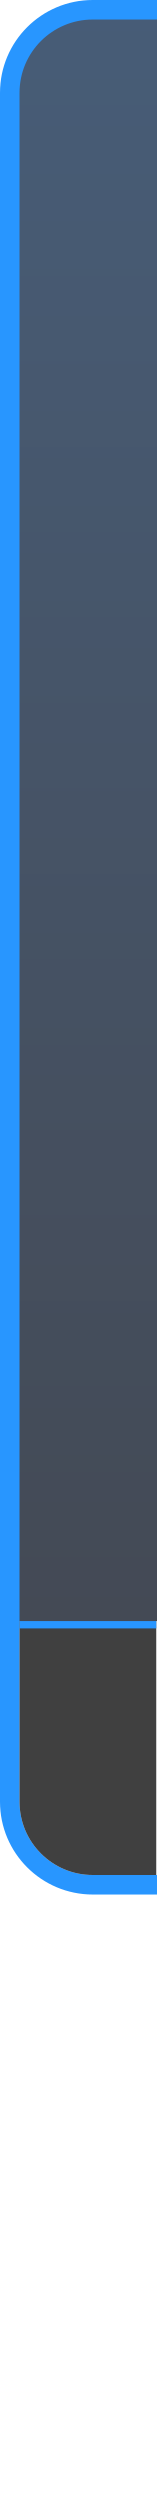
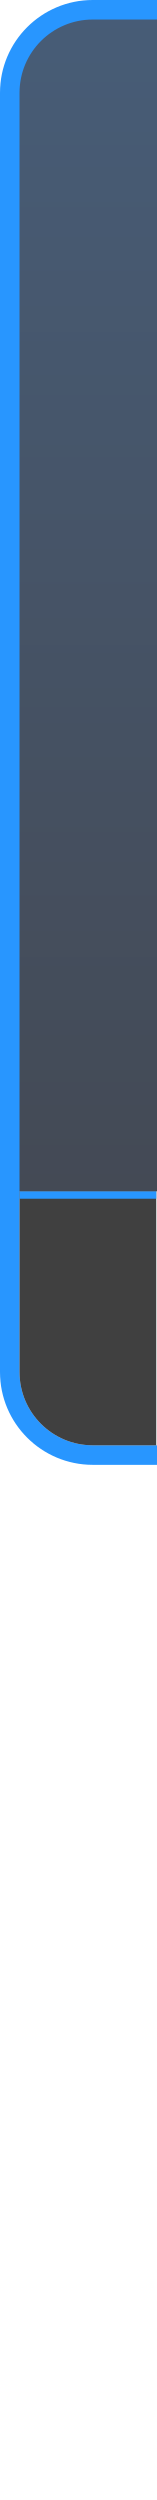
<svg xmlns="http://www.w3.org/2000/svg" width="16" height="256" viewBox="0 0 16 256">
  <defs>
    <clipPath id="body-area">
-       <rect x="-16" y="0" width="48" height="166" />
+       <rect x="-16" y="0" width="48" height="122" />
    </clipPath>
  </defs>
  <defs>
-     <linearGradient id="body" gradientUnits="userSpaceOnUse" x1="0" y1="2" x2="0" y2="166">
+     <linearGradient id="body" gradientUnits="userSpaceOnUse" x1="0" y1="2" x2="0" y2="122">
      <stop offset="0" stop-color="#0a2649" />
      <stop offset="1" stop-color="#050d1c" />
    </linearGradient>
  </defs>
-   <path d="M9.5,1 H17 V193 H9.5 A8.5,8.5 0 0 1 1,184.5 V9.5 A8.5,8.5 0 0 1 9.5,1 Z" fill="url(#body)" fill-opacity="0.75" fill-rule="evenodd" clip-path="url(#body-area)" />
-   <path d="M17,1 H9.5 A8.5,8.5 0 0 0 1,9.5 V184.5 A8.5,8.5 0 0 0 9.5,193 H17" fill="none" stroke="#2896ff" stroke-width="2" />
+   <path d="M9.5,1 H17 V149 H9.5 A8.5,8.5 0 0 1 1,140.5 V9.5 A8.5,8.5 0 0 1 9.5,1 Z" fill="url(#body)" fill-opacity="0.75" fill-rule="evenodd" clip-path="url(#body-area)" />
+   <path d="M17,1 H9.5 A8.5,8.5 0 0 0 1,9.5 V140.5 A8.5,8.5 0 0 0 9.5,149 H17" fill="none" stroke="#2896ff" stroke-width="2" />
  <defs>
    <clipPath id="strip">
-       <rect x="2" y="2" width="32" height="190" rx="7.5" />
+       <rect x="2" y="2" width="32" height="146" rx="7.5" />
    </clipPath>
  </defs>
  <g clip-path="url(#strip)">
-     <rect x="0" y="166" width="16" height="26" fill="black" fill-opacity="0.75" />
-     <rect x="0" y="166" width="16" height="0.75" fill="#2896ff" />
+     <rect x="0" y="122" width="16" height="26" fill="black" fill-opacity="0.75" />
+     <rect x="0" y="122" width="16" height="0.75" fill="#2896ff" />
  </g>
</svg>
